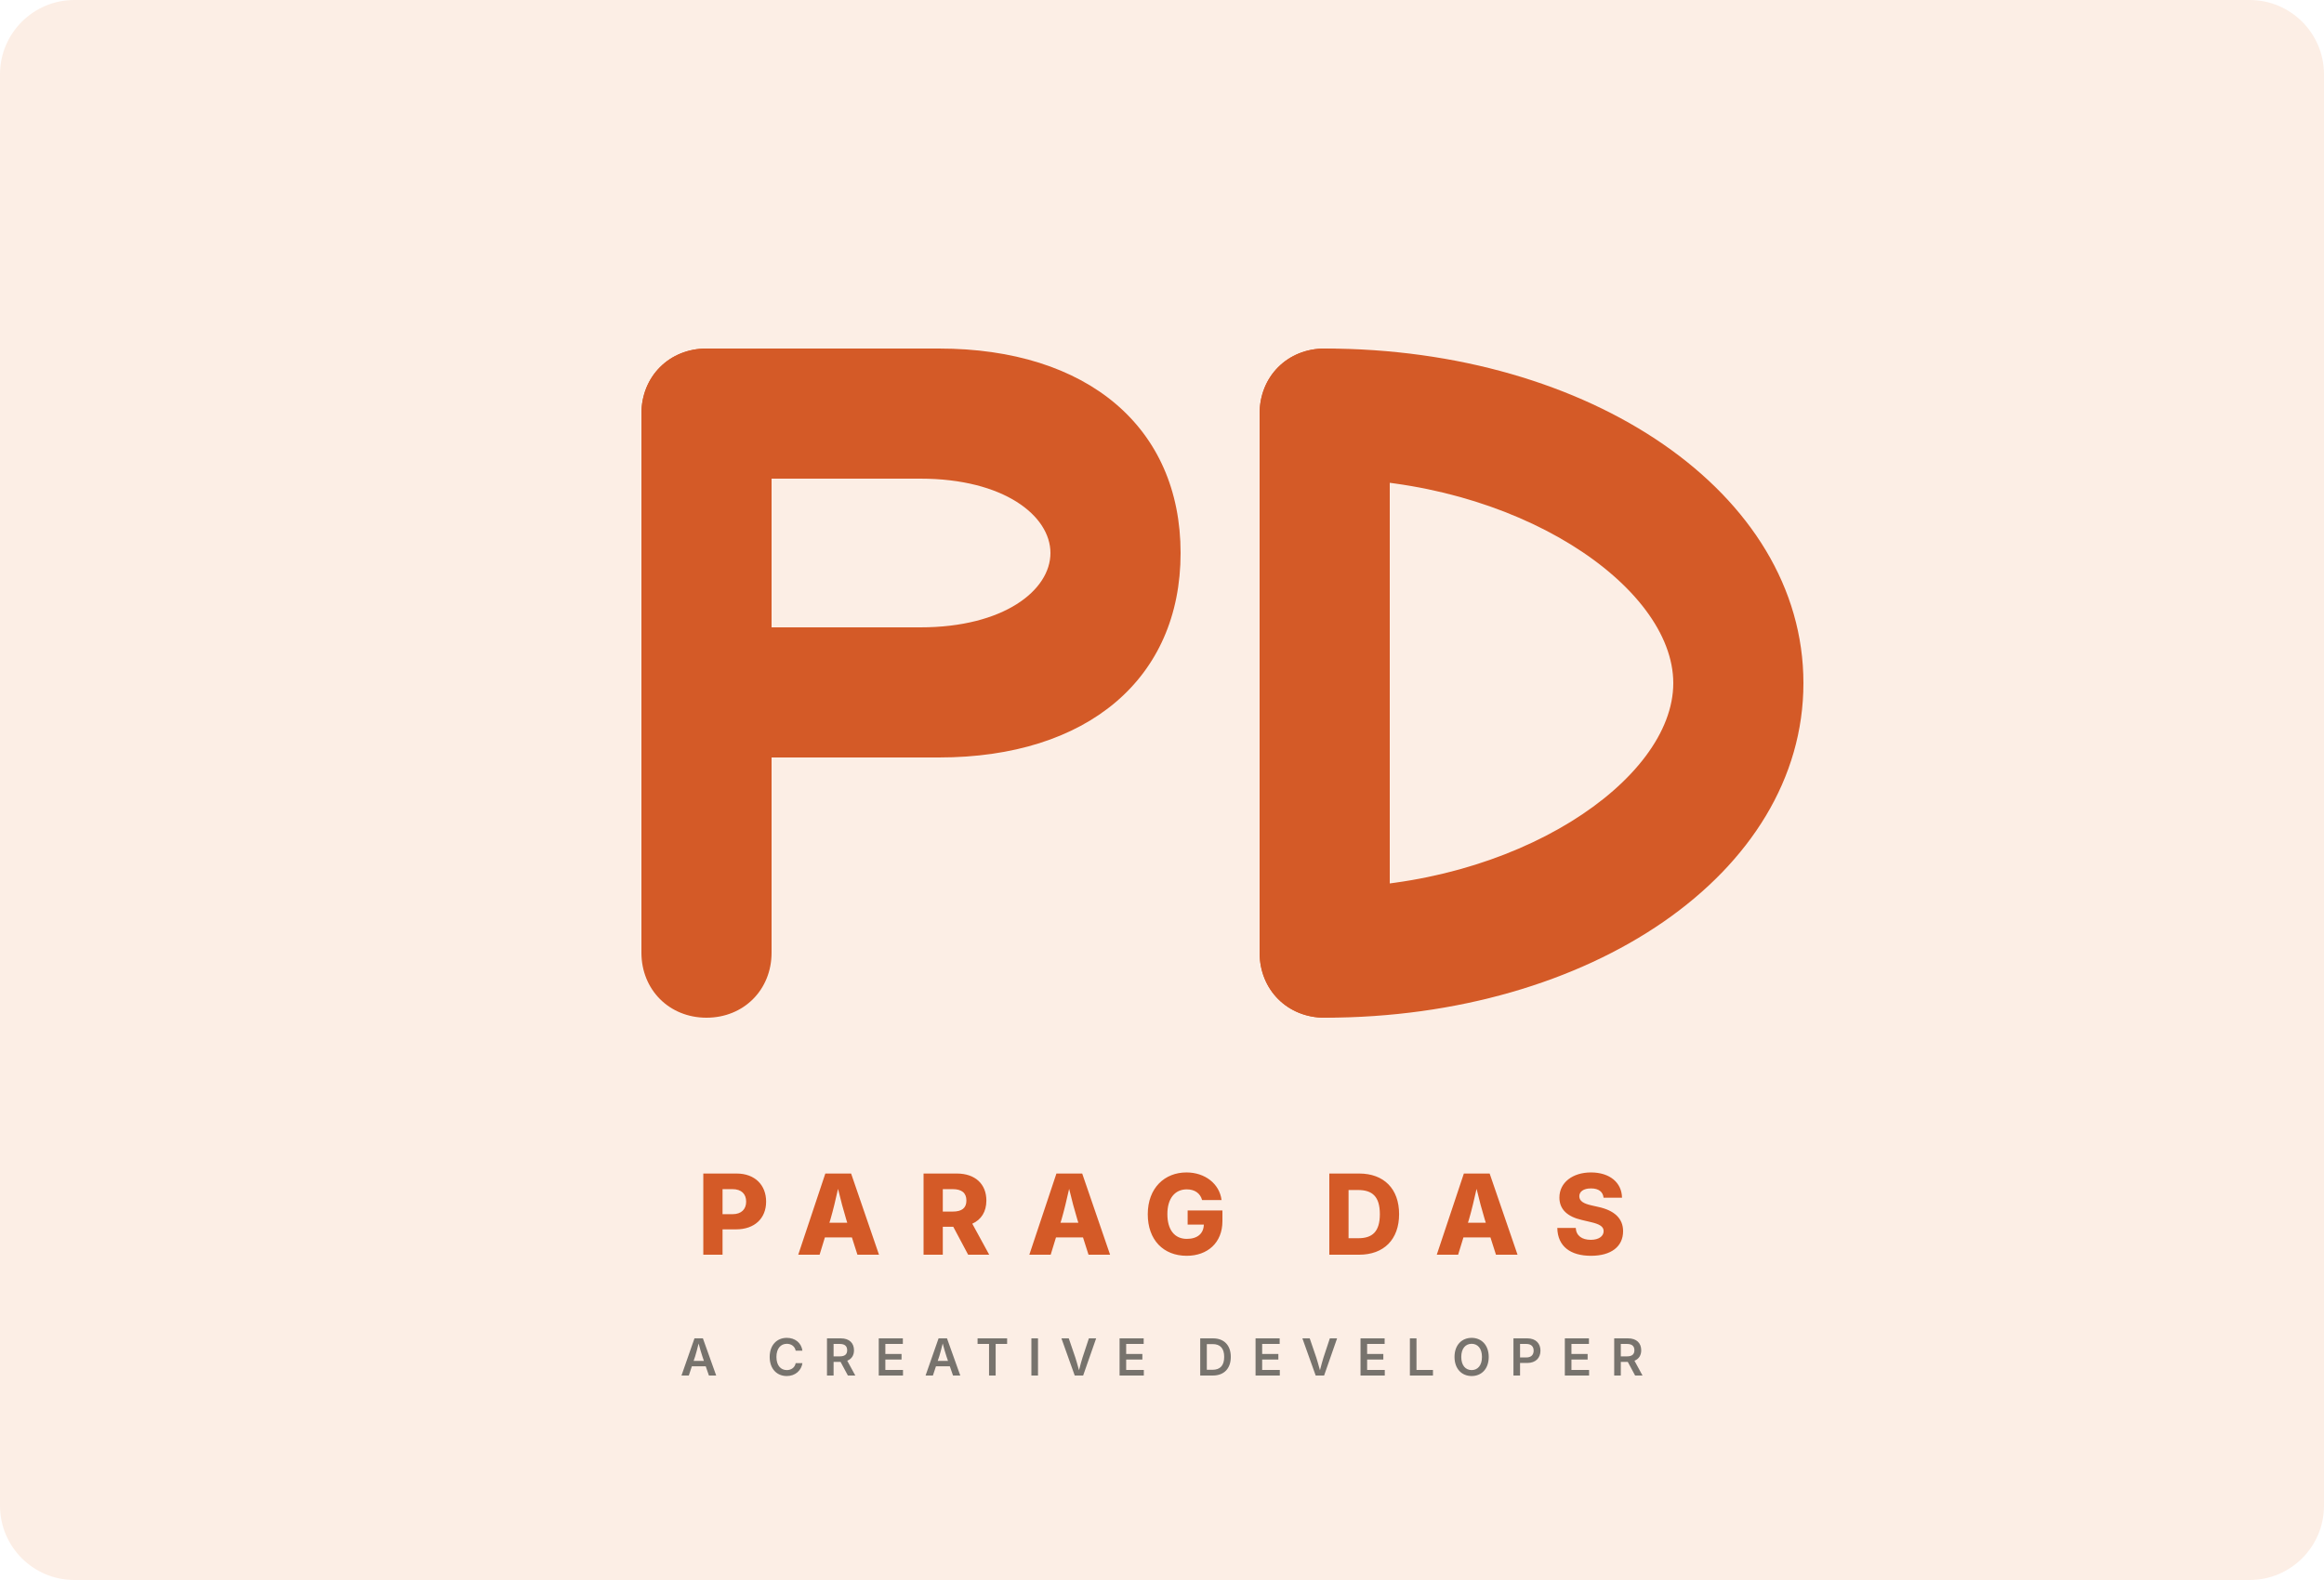
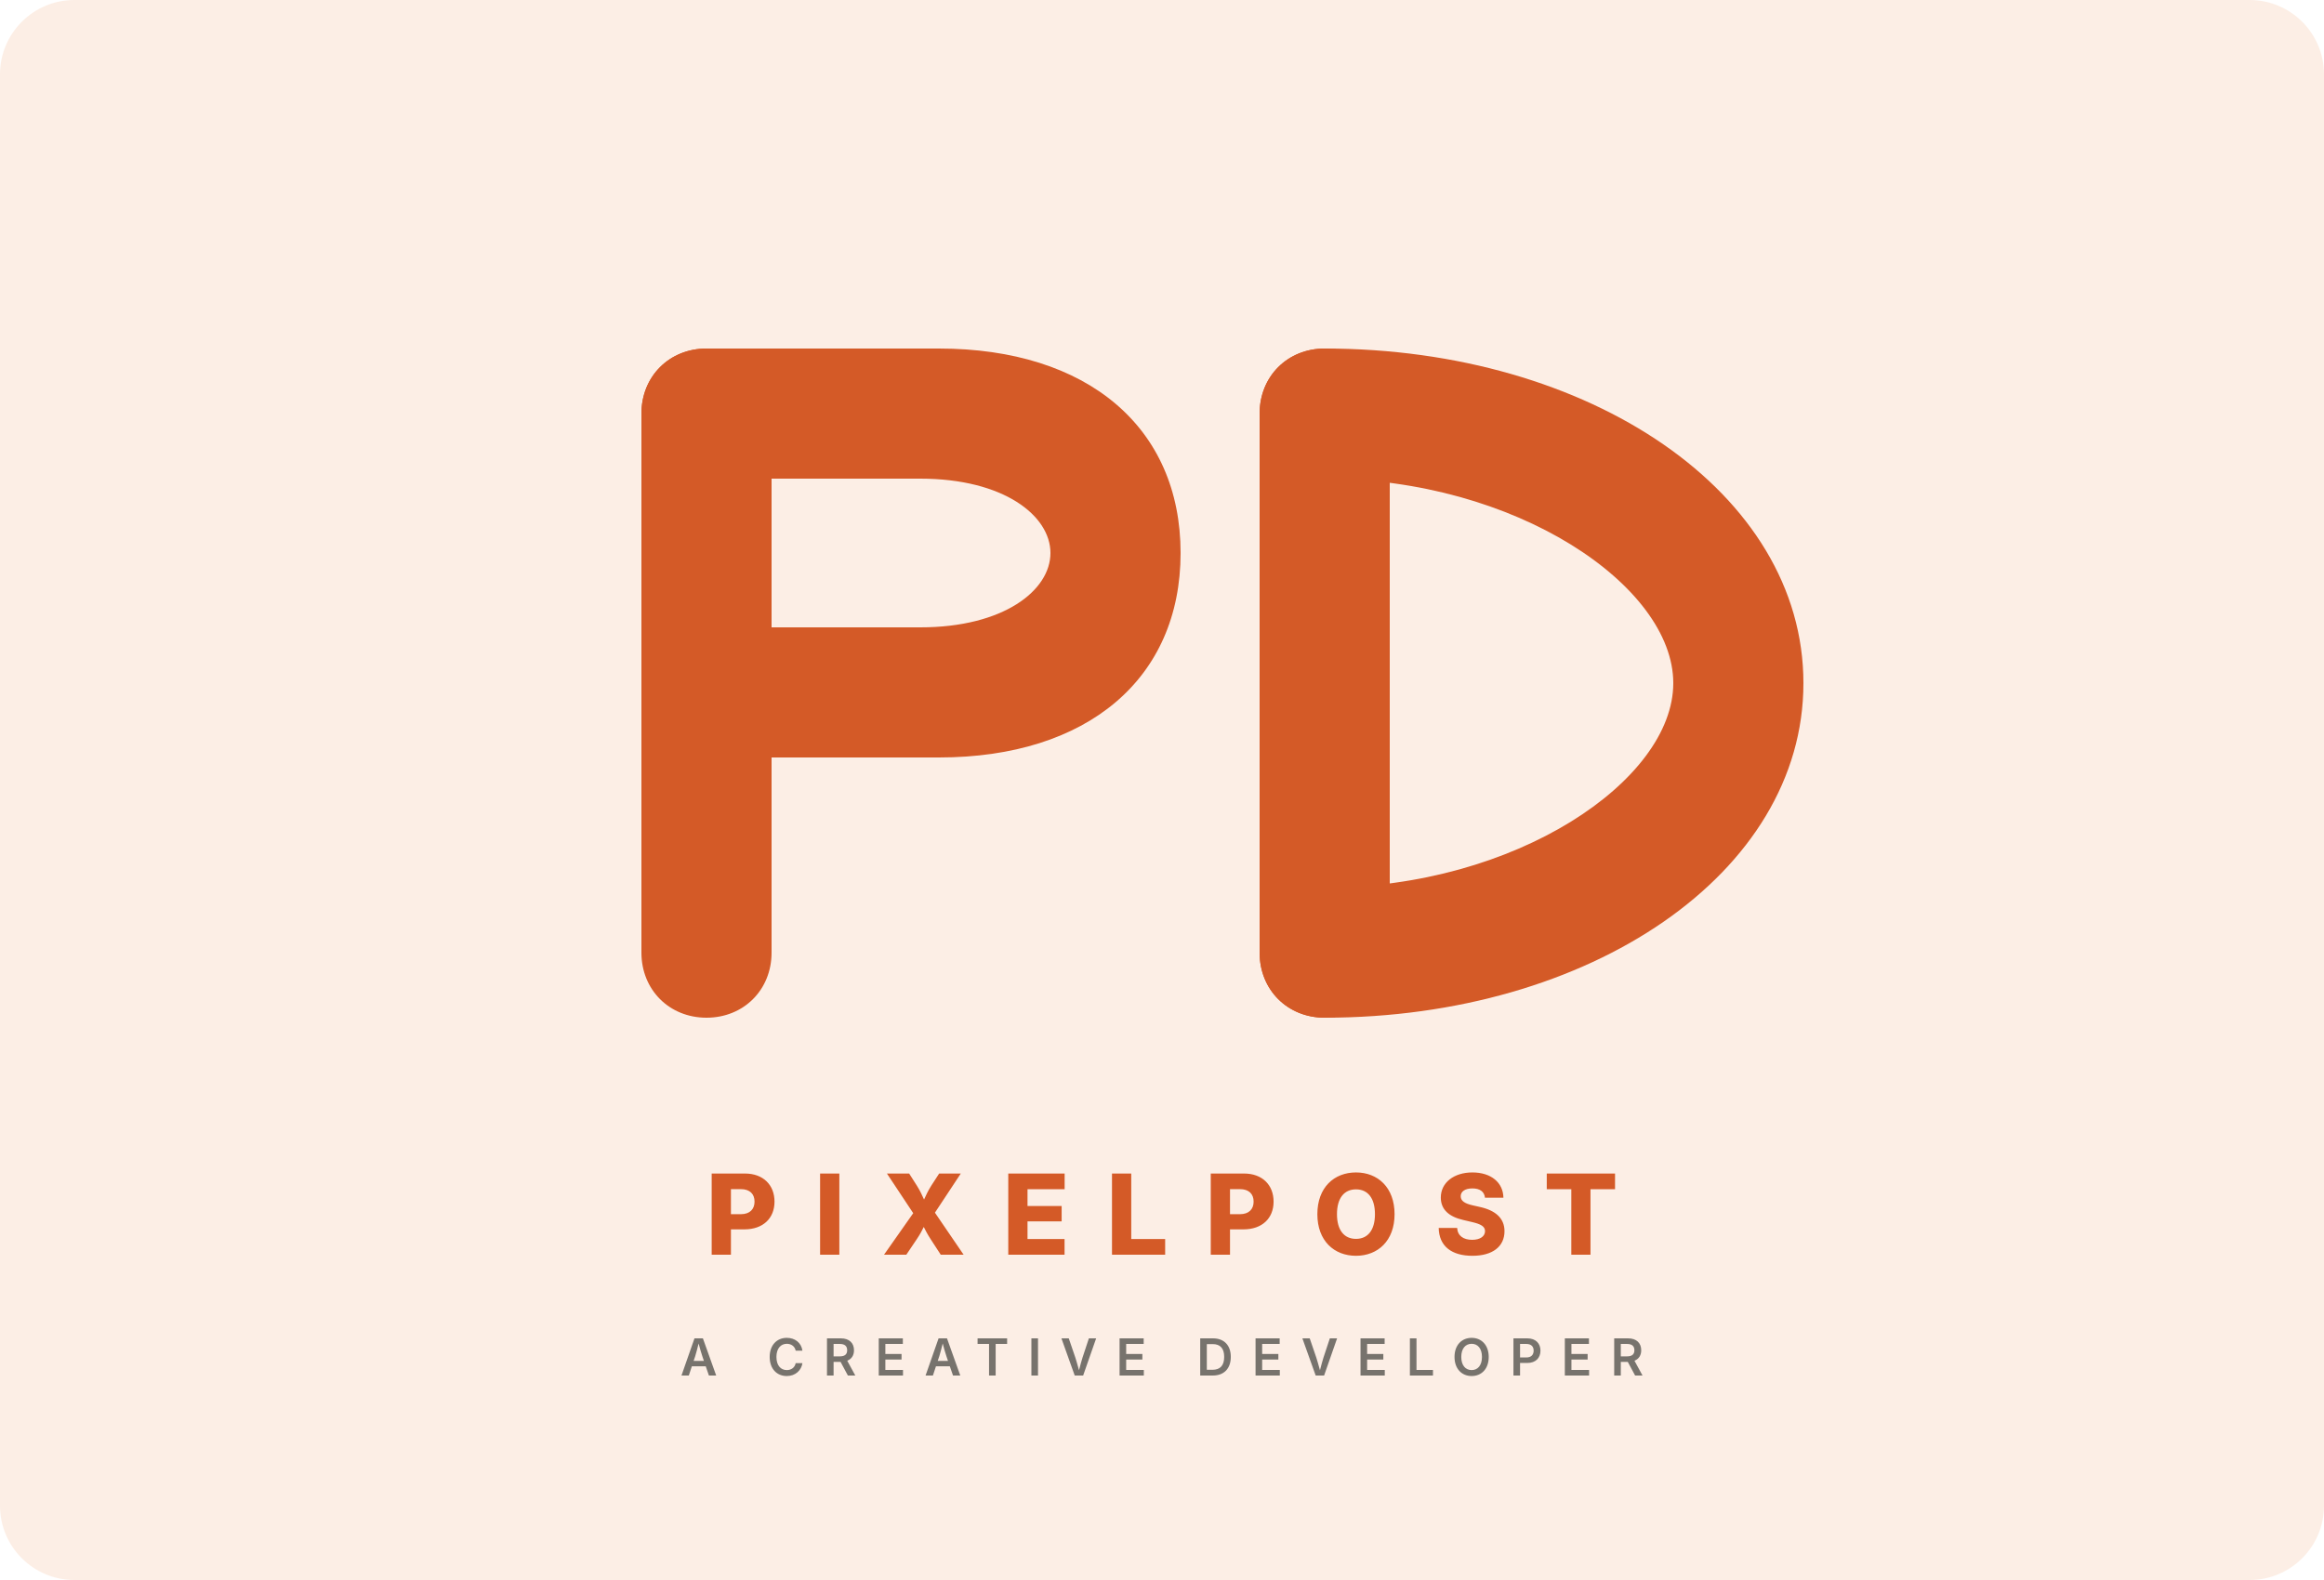
<svg xmlns="http://www.w3.org/2000/svg" viewBox="0 0 500 340" width="100%" height="100%">
  <rect width="500" height="340" fill="#FCEEE5" rx="16" />
  <g transform="translate(0, 10)">
    <path fill="#D45A27" d="M 152,65 C 160,65 166,71 166,79 L 166,195 C 166,203 160,209 152,209 C 144,209 138,203 138,195 L 138,79 C 138,71 144,65 152,65 Z" />
    <path fill="#D45A27" d="M 152,65 L 202,65 C 234,65 254,82 254,109 C 254,136 234,153 202,153 L 152,153 C 144,153 138,147 138,139 C 138,131 144,125 152,125 L 198,125 C 216,125 226,117 226,109 C 226,101 216,93 198,93 L 152,93 C 144,93 138,87 138,79 C 138,71 144,65 152,65 Z" />
    <path fill="#D45A27" d="M 285,65 C 293,65 299,71 299,79 L 299,195 C 299,203 293,209 285,209 C 277,209 271,203 271,195 L 271,79 C 271,71 277,65 285,65 Z" />
    <path fill="#D45A27" d="M 285,65 C 342,65 388,96 388,137 C 388,178 342,209 285,209 C 277,209 271,203 271,195 C 271,187 277,181 285,181 C 326,181 360,158 360,137 C 360,116 326,93 285,93 C 277,93 271,87 271,79 C 271,71 277,65 285,65 Z" />
-     <text x="250" y="260" fill="#D45A27" font-family="-apple-system, BlinkMacSystemFont, 'Segoe UI', 'Inter', Roboto, sans-serif" font-weight="800" font-size="24" letter-spacing="0.32em" text-anchor="middle">PARAG DAS</text>
+     <text x="250" y="260" fill="#D45A27" font-family="-apple-system, BlinkMacSystemFont, 'Segoe UI', 'Inter', Roboto, sans-serif" font-weight="800" font-size="24" letter-spacing="0.32em" text-anchor="middle">PIXELPOST</text>
    <text x="250" y="286" fill="#77736D" font-family="-apple-system, BlinkMacSystemFont, 'Segoe UI', 'Inter', Roboto, sans-serif" font-weight="600" font-size="11" letter-spacing="0.36em" text-anchor="middle">A CREATIVE DEVELOPER</text>
  </g>
</svg>
